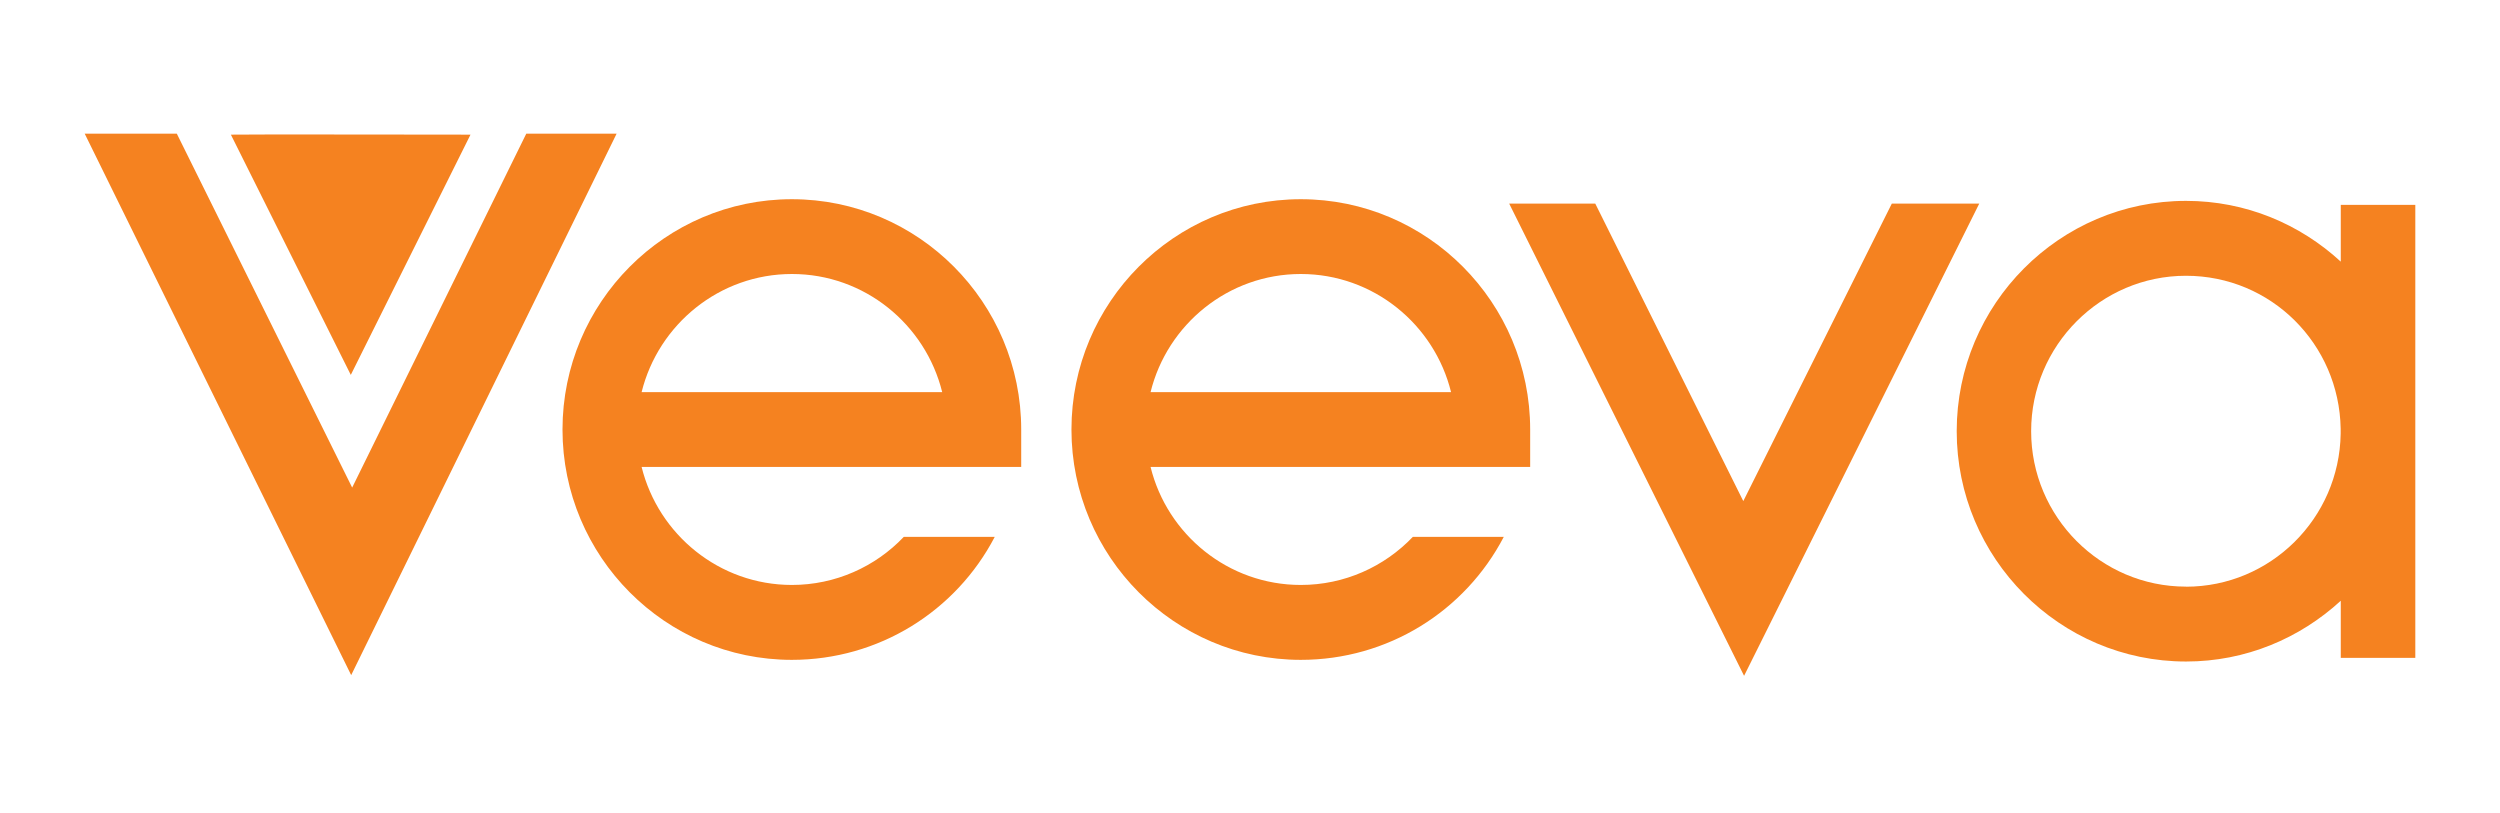
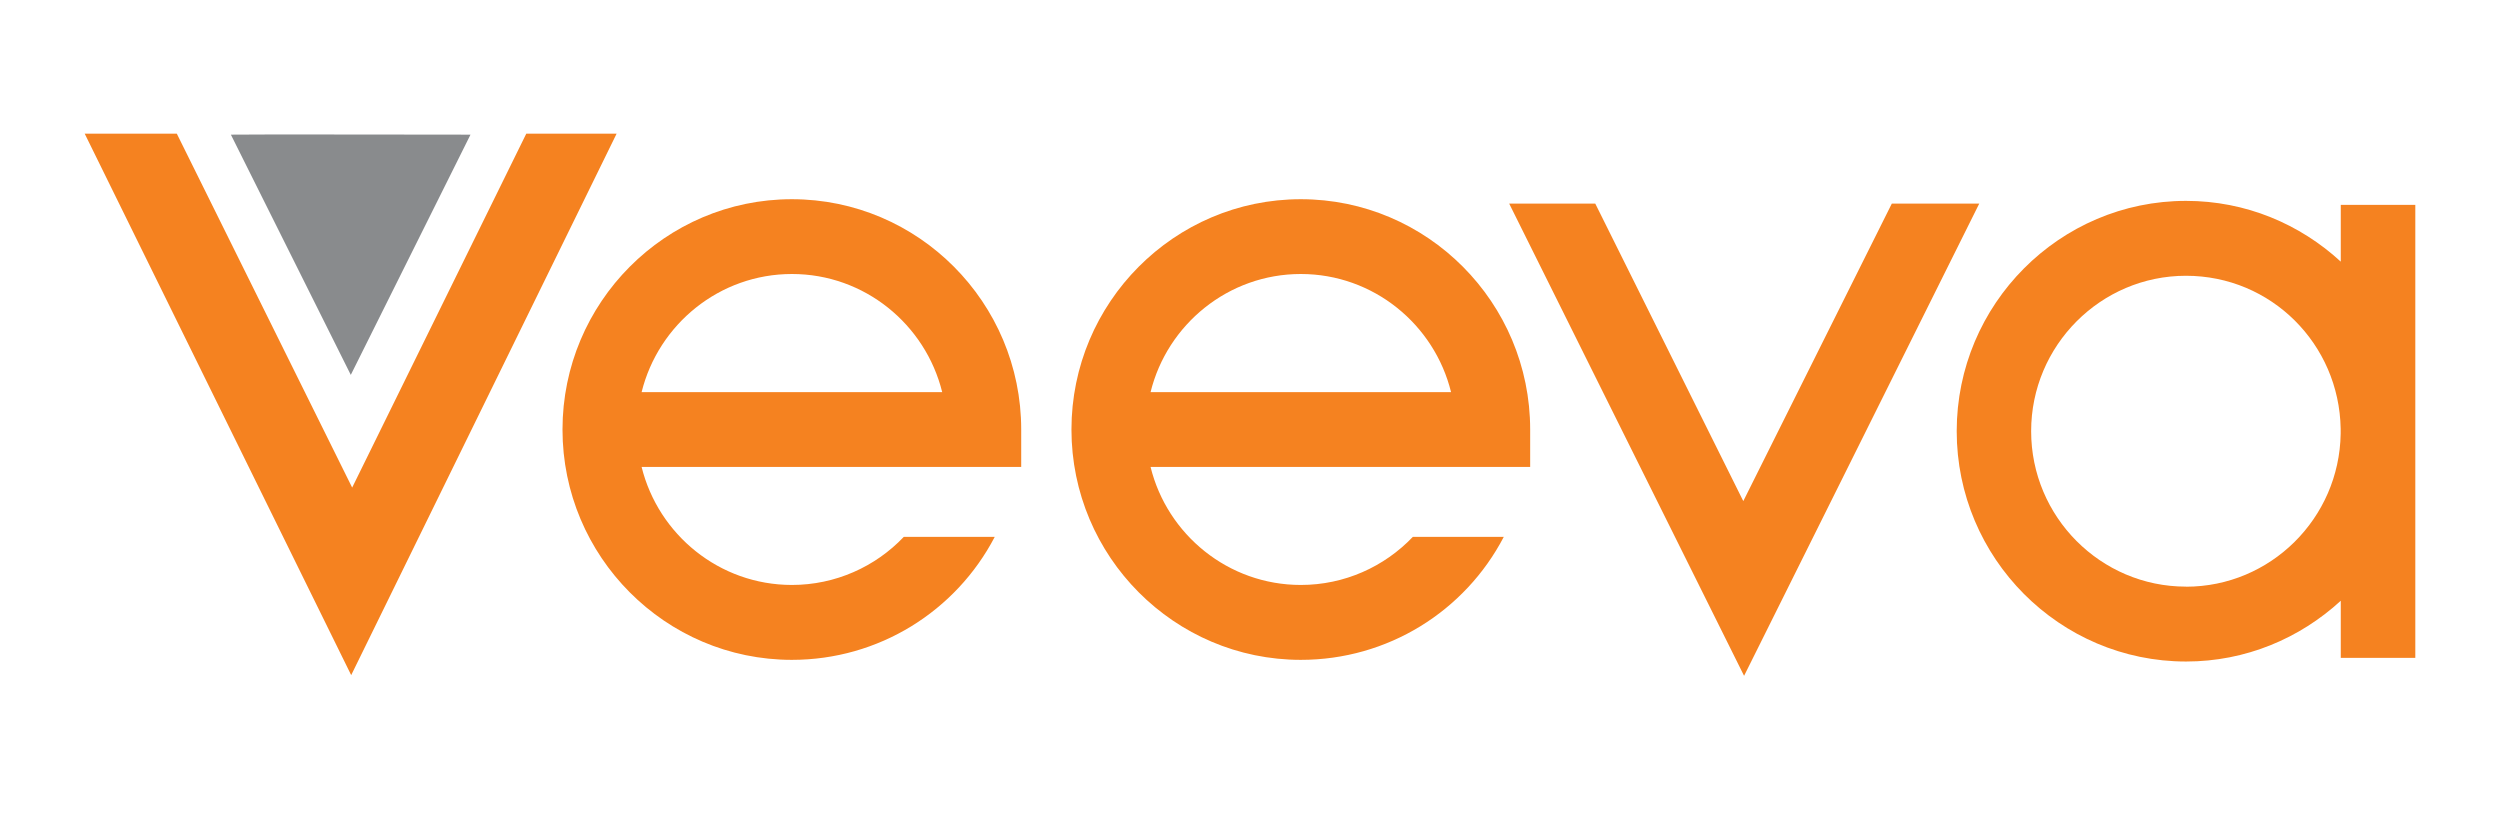
<svg xmlns="http://www.w3.org/2000/svg" width="120" height="39" viewBox="0 0 120 39" fill="none">
  <g id="Full Logo">
    <path id="Vector" d="M95.004 9.773H90.807L83.678 24.053L76.573 9.773H72.441C76.899 18.725 83.716 32.44 83.716 32.44L95.004 9.773Z" fill="#F58220" />
    <path id="Vector_2" d="M62.439 13.152C65.919 13.152 68.85 15.569 69.651 18.823H55.227C56.027 15.574 58.958 13.152 62.439 13.152ZM62.439 28.078C58.958 28.078 56.027 25.662 55.227 22.413H73.448V20.618C73.448 14.522 68.511 9.562 62.439 9.562C56.367 9.562 51.43 14.522 51.43 20.618C51.43 26.713 56.371 31.673 62.439 31.673C66.612 31.673 70.316 29.345 72.182 25.769H67.817C66.449 27.204 64.532 28.078 62.439 28.078Z" fill="#F58220" />
    <path id="Vector_3" d="M104.926 28.158C100.827 28.158 97.495 24.806 97.495 20.697C97.495 16.588 100.832 13.237 104.926 13.237C109.021 13.237 112.282 16.518 112.352 20.576V20.823C112.287 24.881 108.983 28.162 104.926 28.162M115.935 20.702C115.935 20.665 115.935 20.622 115.935 20.576V9.834H112.357V12.559C110.398 10.755 107.797 9.642 104.931 9.642C98.863 9.642 93.922 14.602 93.922 20.697C93.922 26.793 98.863 31.753 104.931 31.753C107.792 31.753 110.393 30.64 112.357 28.836V31.579H115.935V20.819C115.935 20.777 115.935 20.735 115.935 20.697" fill="#F58220" />
    <path id="Vector_4" d="M38.014 13.152C41.494 13.152 44.421 15.569 45.226 18.823H30.797C31.602 15.574 34.529 13.152 38.014 13.152ZM38.014 28.078C34.529 28.078 31.602 25.662 30.797 22.413H49.018V20.618C49.018 14.522 44.081 9.562 38.009 9.562C31.937 9.562 27 14.522 27 20.618C27 26.713 31.937 31.673 38.009 31.673C42.178 31.673 45.882 29.345 47.748 25.769H43.383C42.02 27.204 40.098 28.078 38.009 28.078" fill="#F58220" />
    <path id="Vector_5" d="M4.066 6.417H8.487L16.904 23.404L25.261 6.417H29.597L16.857 32.407L4.066 6.417Z" fill="#F58220" />
-     <path id="Vector_6" d="M11.082 6.463L16.838 17.995L22.584 6.463C22.584 6.463 11.082 6.445 11.082 6.463Z" fill="#F58220" />
+     <path id="Vector_6" d="M11.082 6.463L16.838 17.995L22.584 6.463C22.584 6.463 11.082 6.445 11.082 6.463Z" fill="#898B8D" />
  </g>
</svg>
